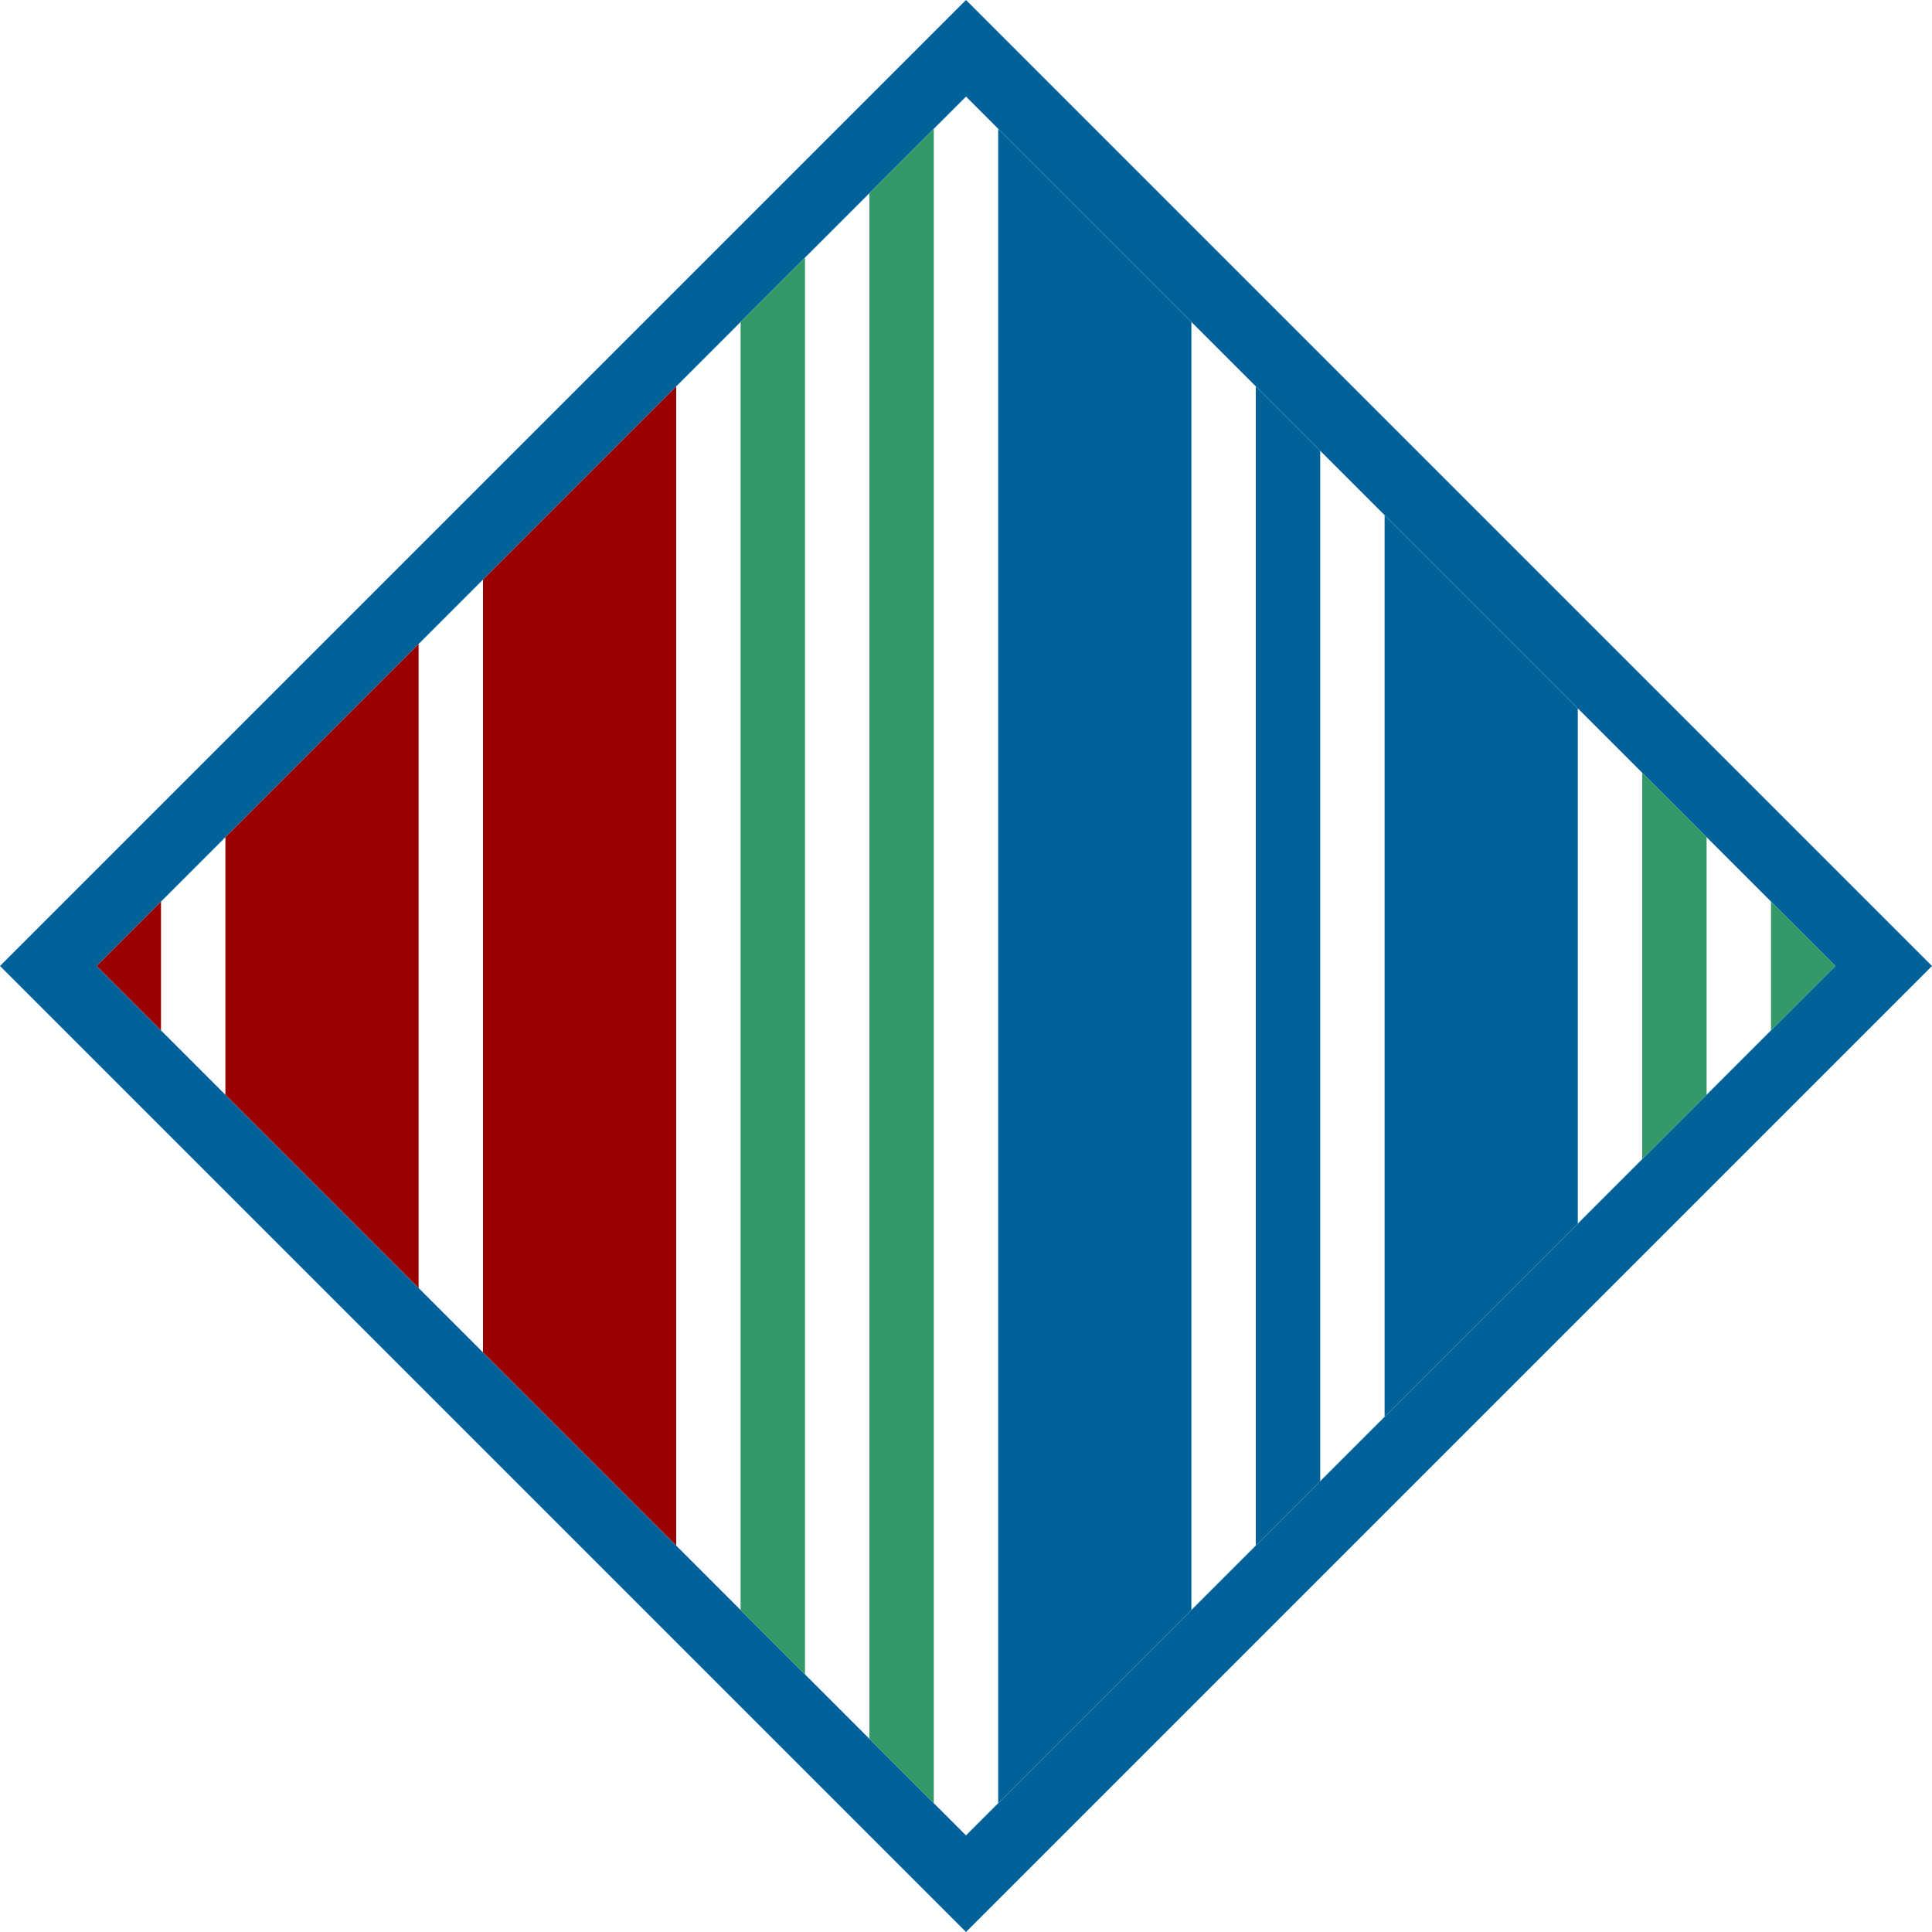
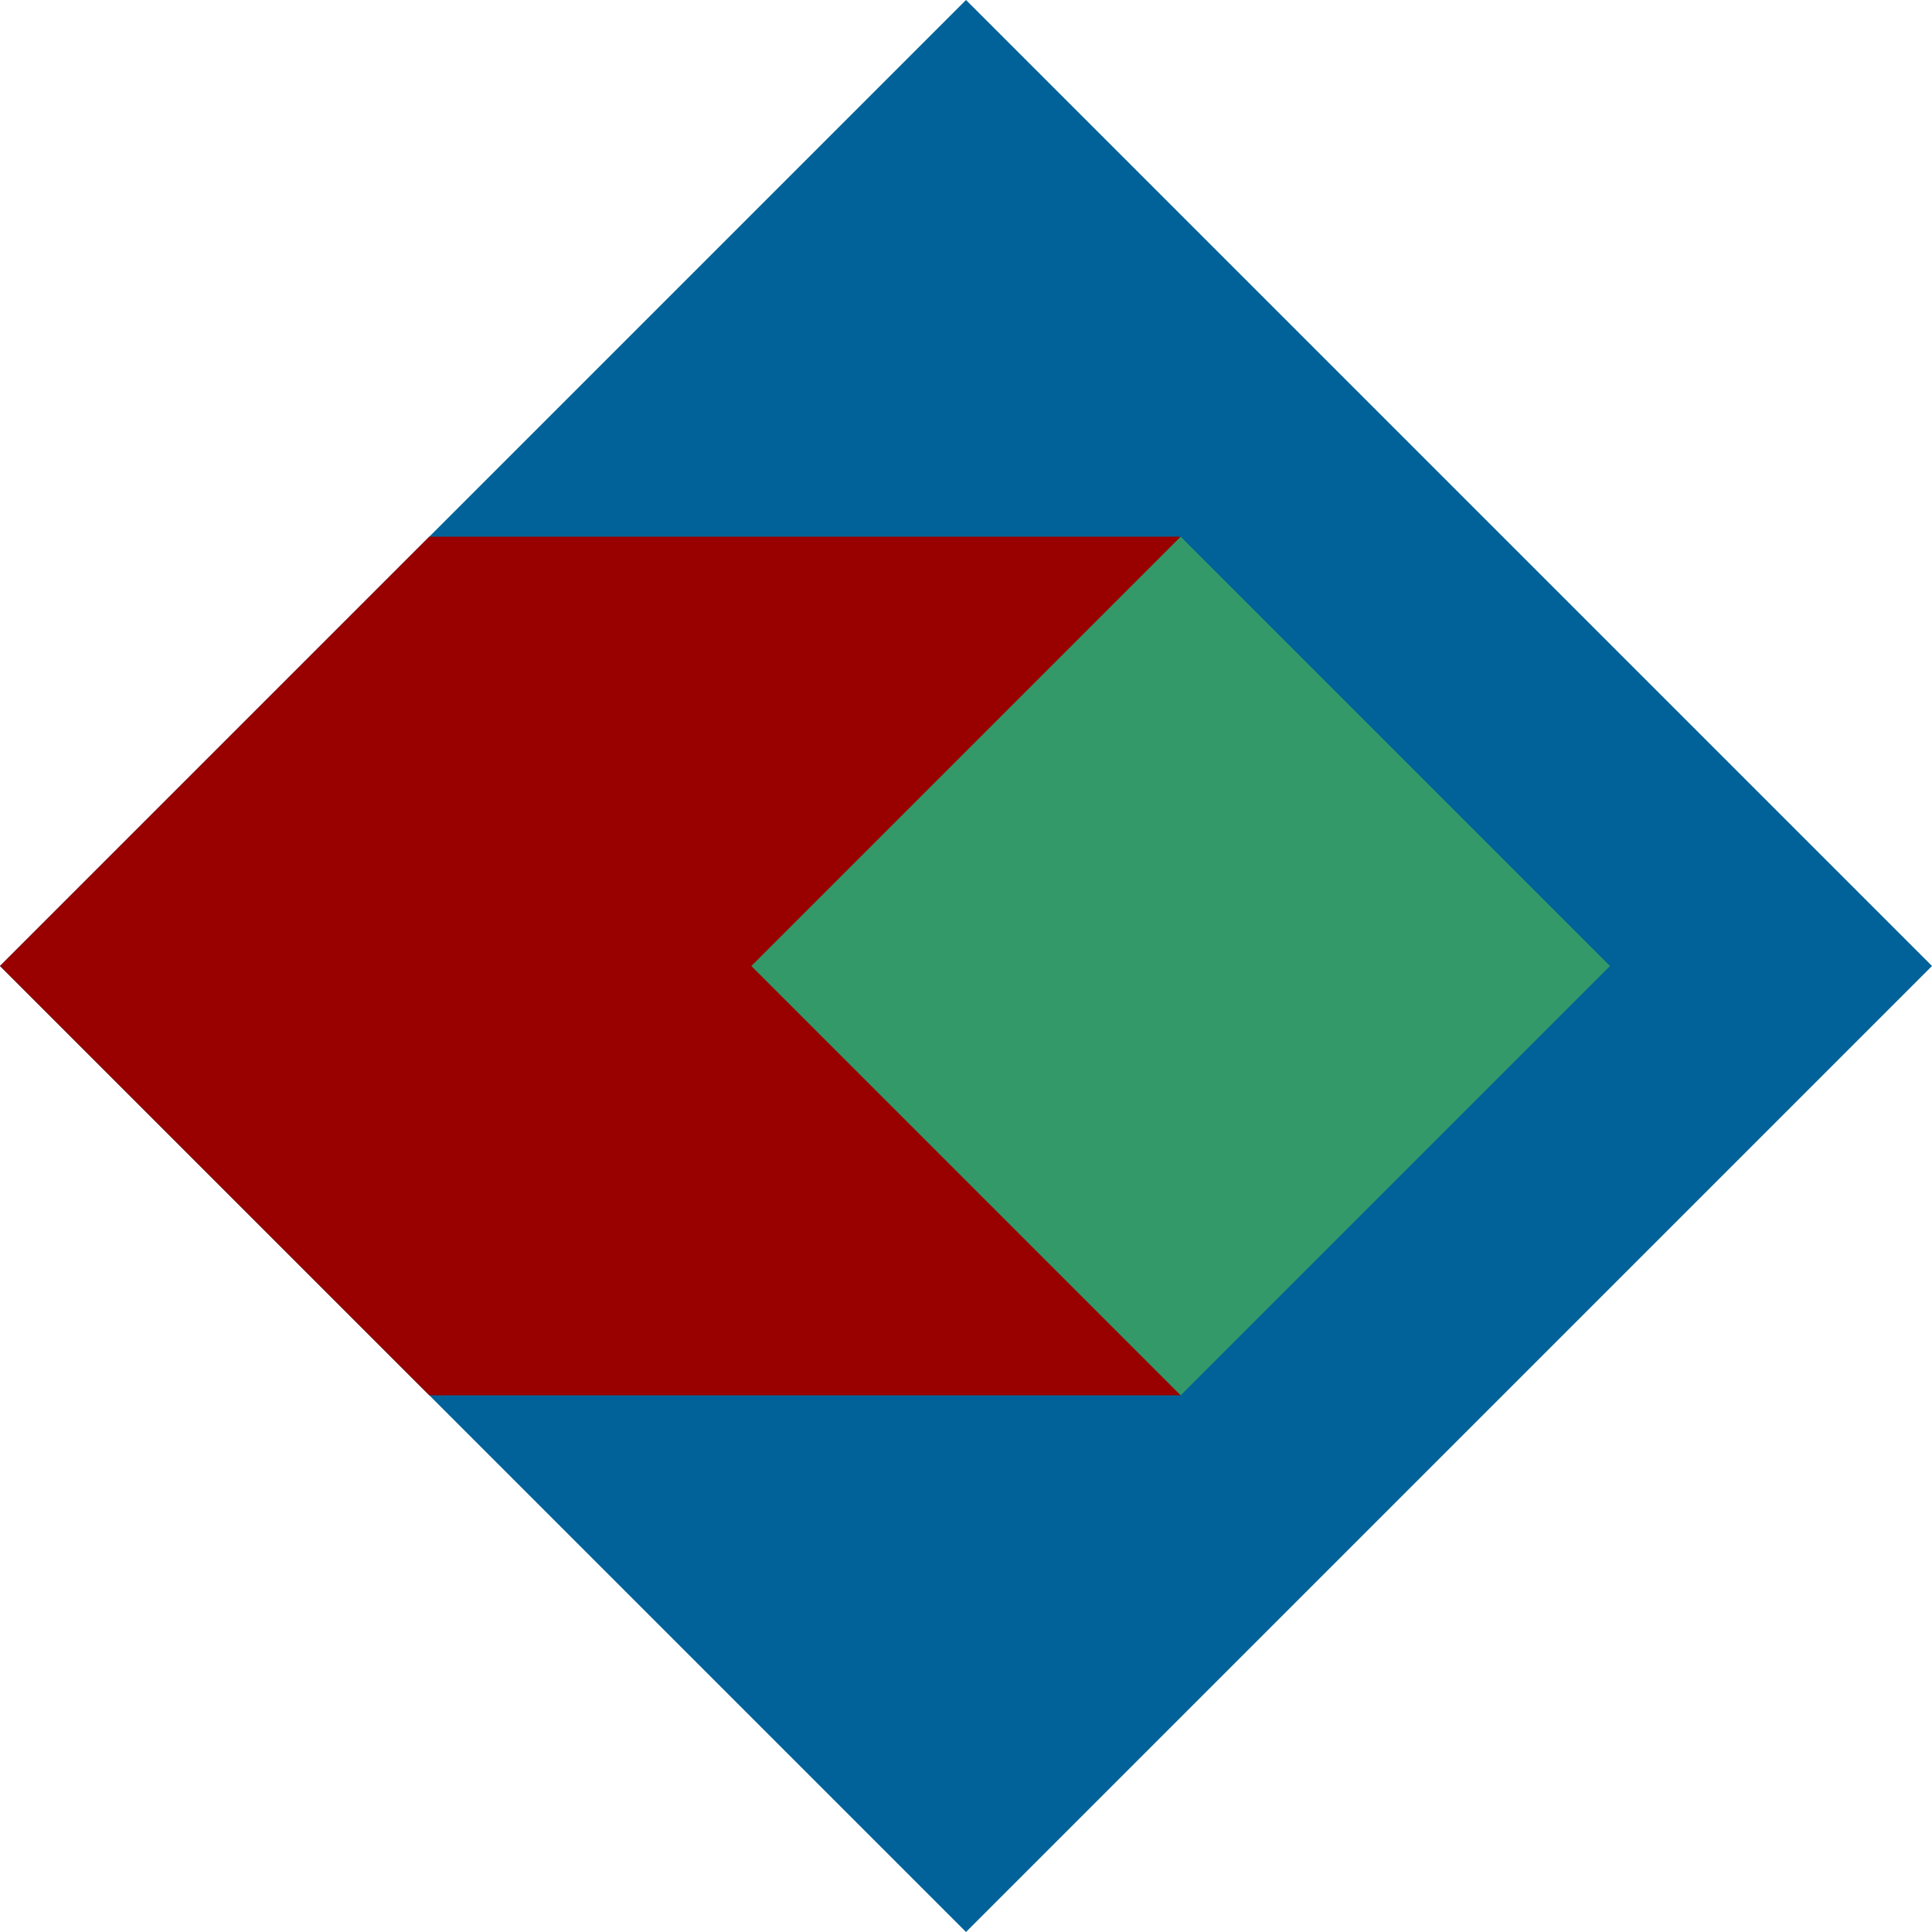
<svg xmlns="http://www.w3.org/2000/svg" viewBox="0 0 270 270">
-   <path fill-rule="evenodd" d="M 135 0 l 135 135 l -135 135 l -135 -135 z M 135 13.5 l 121.5 121.5 l -121.5 121.5 l -121.5 -121.5 z" fill="hsl(0.56turn, 100%, 30%)" />
-   <path d="M 13.5 135 l 9 9 v -18 z m 18 18 l 27 27 v -90 l -27 27 z m 36 36 l 27 27 v -162 l -27 27 z" fill="hsl(0turn, 100%, 30%)" />
-   <path d="M 103.5 225 l 9 9 v -198 l -9 9 z m 18 18 l 9 9 v -234 l -9 9 z M 256.5 135 l -9 -9 v 18 z m -18 -18 l -9 -9 v 54 l 9 -9 z" fill="hsl(0.42turn, 50%, 40%)" />
-   <path d="M 220.5 99 l -27 -27 v 126 l 27 -27 z m -36 -36 l -9 -9 v 162 l 9 -9 z m -18 -18 l -27 -27 v 234 l 27 -27 z" fill="hsl(0.56turn, 100%, 30%)" />
+   <path fill-rule="evenodd" d="M 135 0 l 135 135 l -135 135 l -135 -135 z" fill="hsl(0.56turn, 100%, 30%)" />
+   <path d="M 0 135 l 60 -60 h 105 v 120 h -105 z" fill="hsl(0turn, 100%, 30%)" />
+   <path d="M 165 75 l 60 60 l -60 60 l -60 -60 z" fill="hsl(0.42turn, 50%, 40%)" />
</svg>
